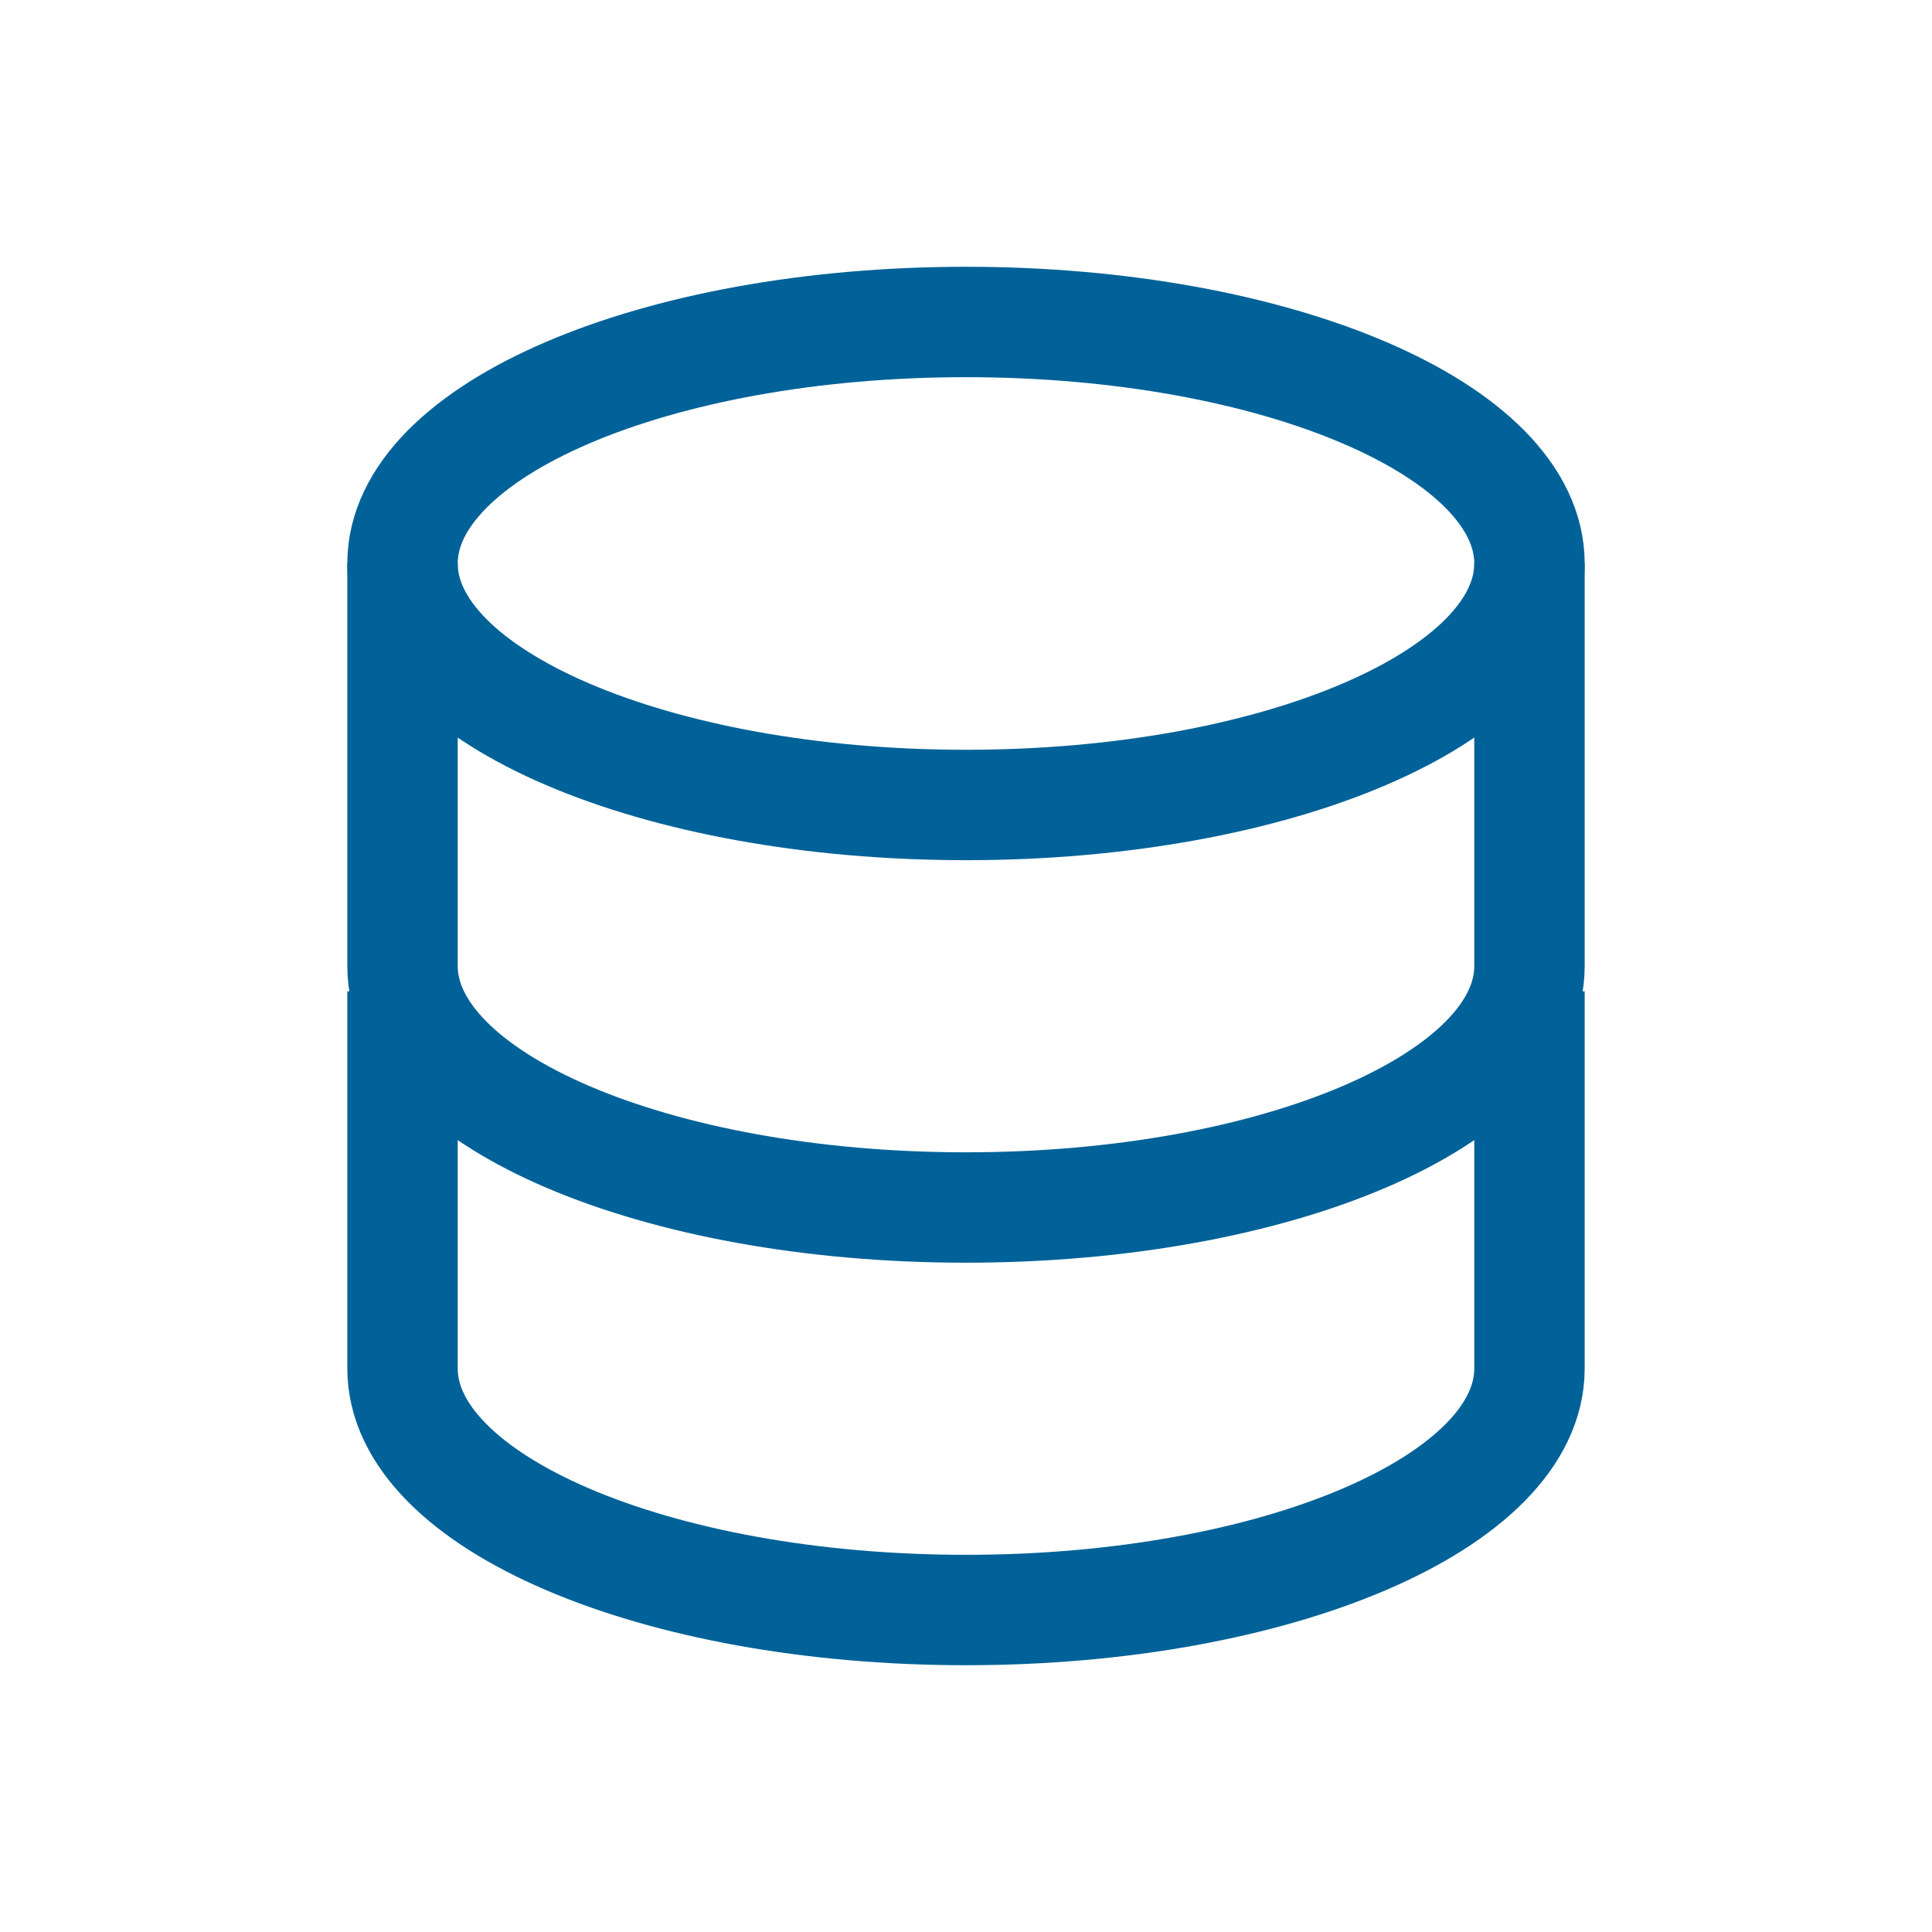
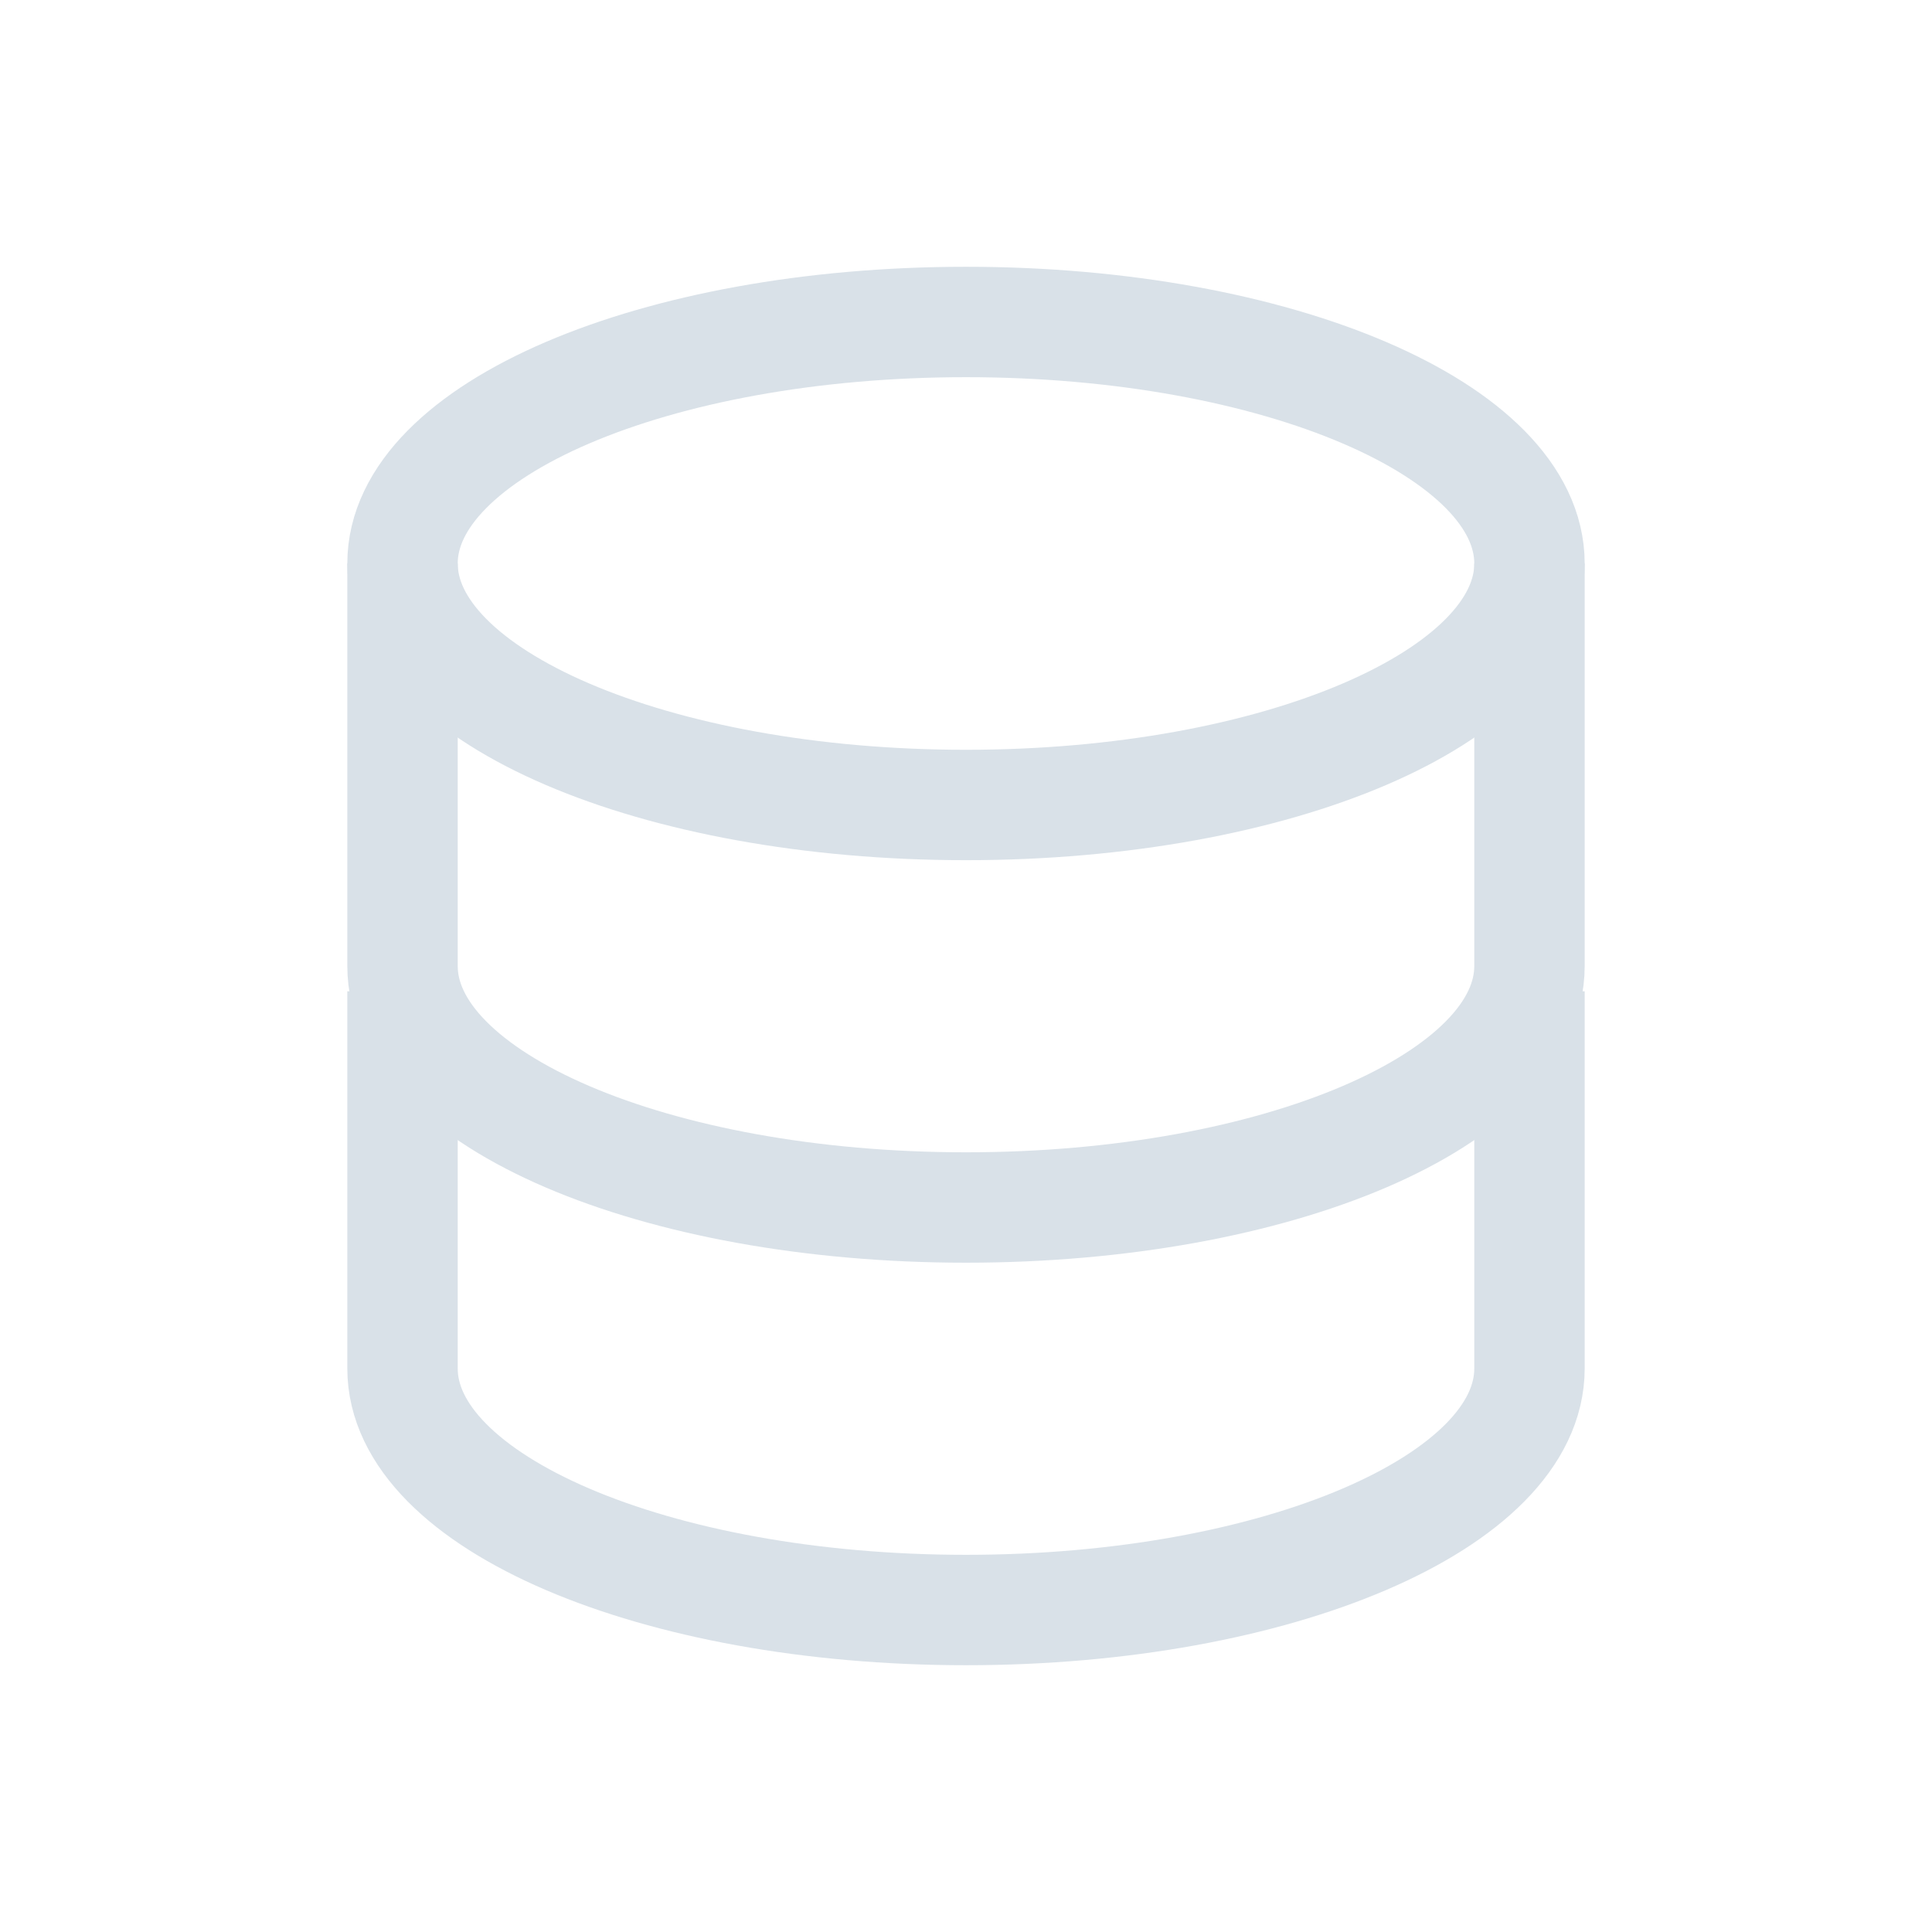
<svg xmlns="http://www.w3.org/2000/svg" width="35" height="35" viewBox="0 0 35 35" fill="none">
-   <ellipse cx="17.5" cy="10.208" rx="10.208" ry="4.375" stroke="#006298" stroke-width="2" />
-   <path d="M7.292 18.958C7.292 18.958 7.292 22.375 7.292 24.792C7.292 27.208 11.862 29.167 17.5 29.167C23.138 29.167 27.708 27.208 27.708 24.792C27.708 23.586 27.708 18.958 27.708 18.958" stroke="#006298" stroke-width="2" stroke-linecap="square" />
-   <path d="M7.292 10.208C7.292 10.208 7.292 15.084 7.292 17.5C7.292 19.916 11.862 21.875 17.5 21.875C23.138 21.875 27.708 19.916 27.708 17.5C27.708 16.294 27.708 10.208 27.708 10.208" stroke="#006298" stroke-width="2" />
+   <ellipse cx="17.5" cy="10.208" rx="10.208" ry="4.375" stroke="#D9E1E8" stroke-width="2" />
+   <path d="M7.292 18.958C7.292 18.958 7.292 22.375 7.292 24.792C7.292 27.208 11.862 29.167 17.5 29.167C23.138 29.167 27.708 27.208 27.708 24.792C27.708 23.586 27.708 18.958 27.708 18.958" stroke="#D9E1E8" stroke-width="2" stroke-linecap="square" />
+   <path d="M7.292 10.208C7.292 10.208 7.292 15.084 7.292 17.5C7.292 19.916 11.862 21.875 17.5 21.875C23.138 21.875 27.708 19.916 27.708 17.5C27.708 16.294 27.708 10.208 27.708 10.208" stroke="#D9E1E8" stroke-width="2" />
</svg>
